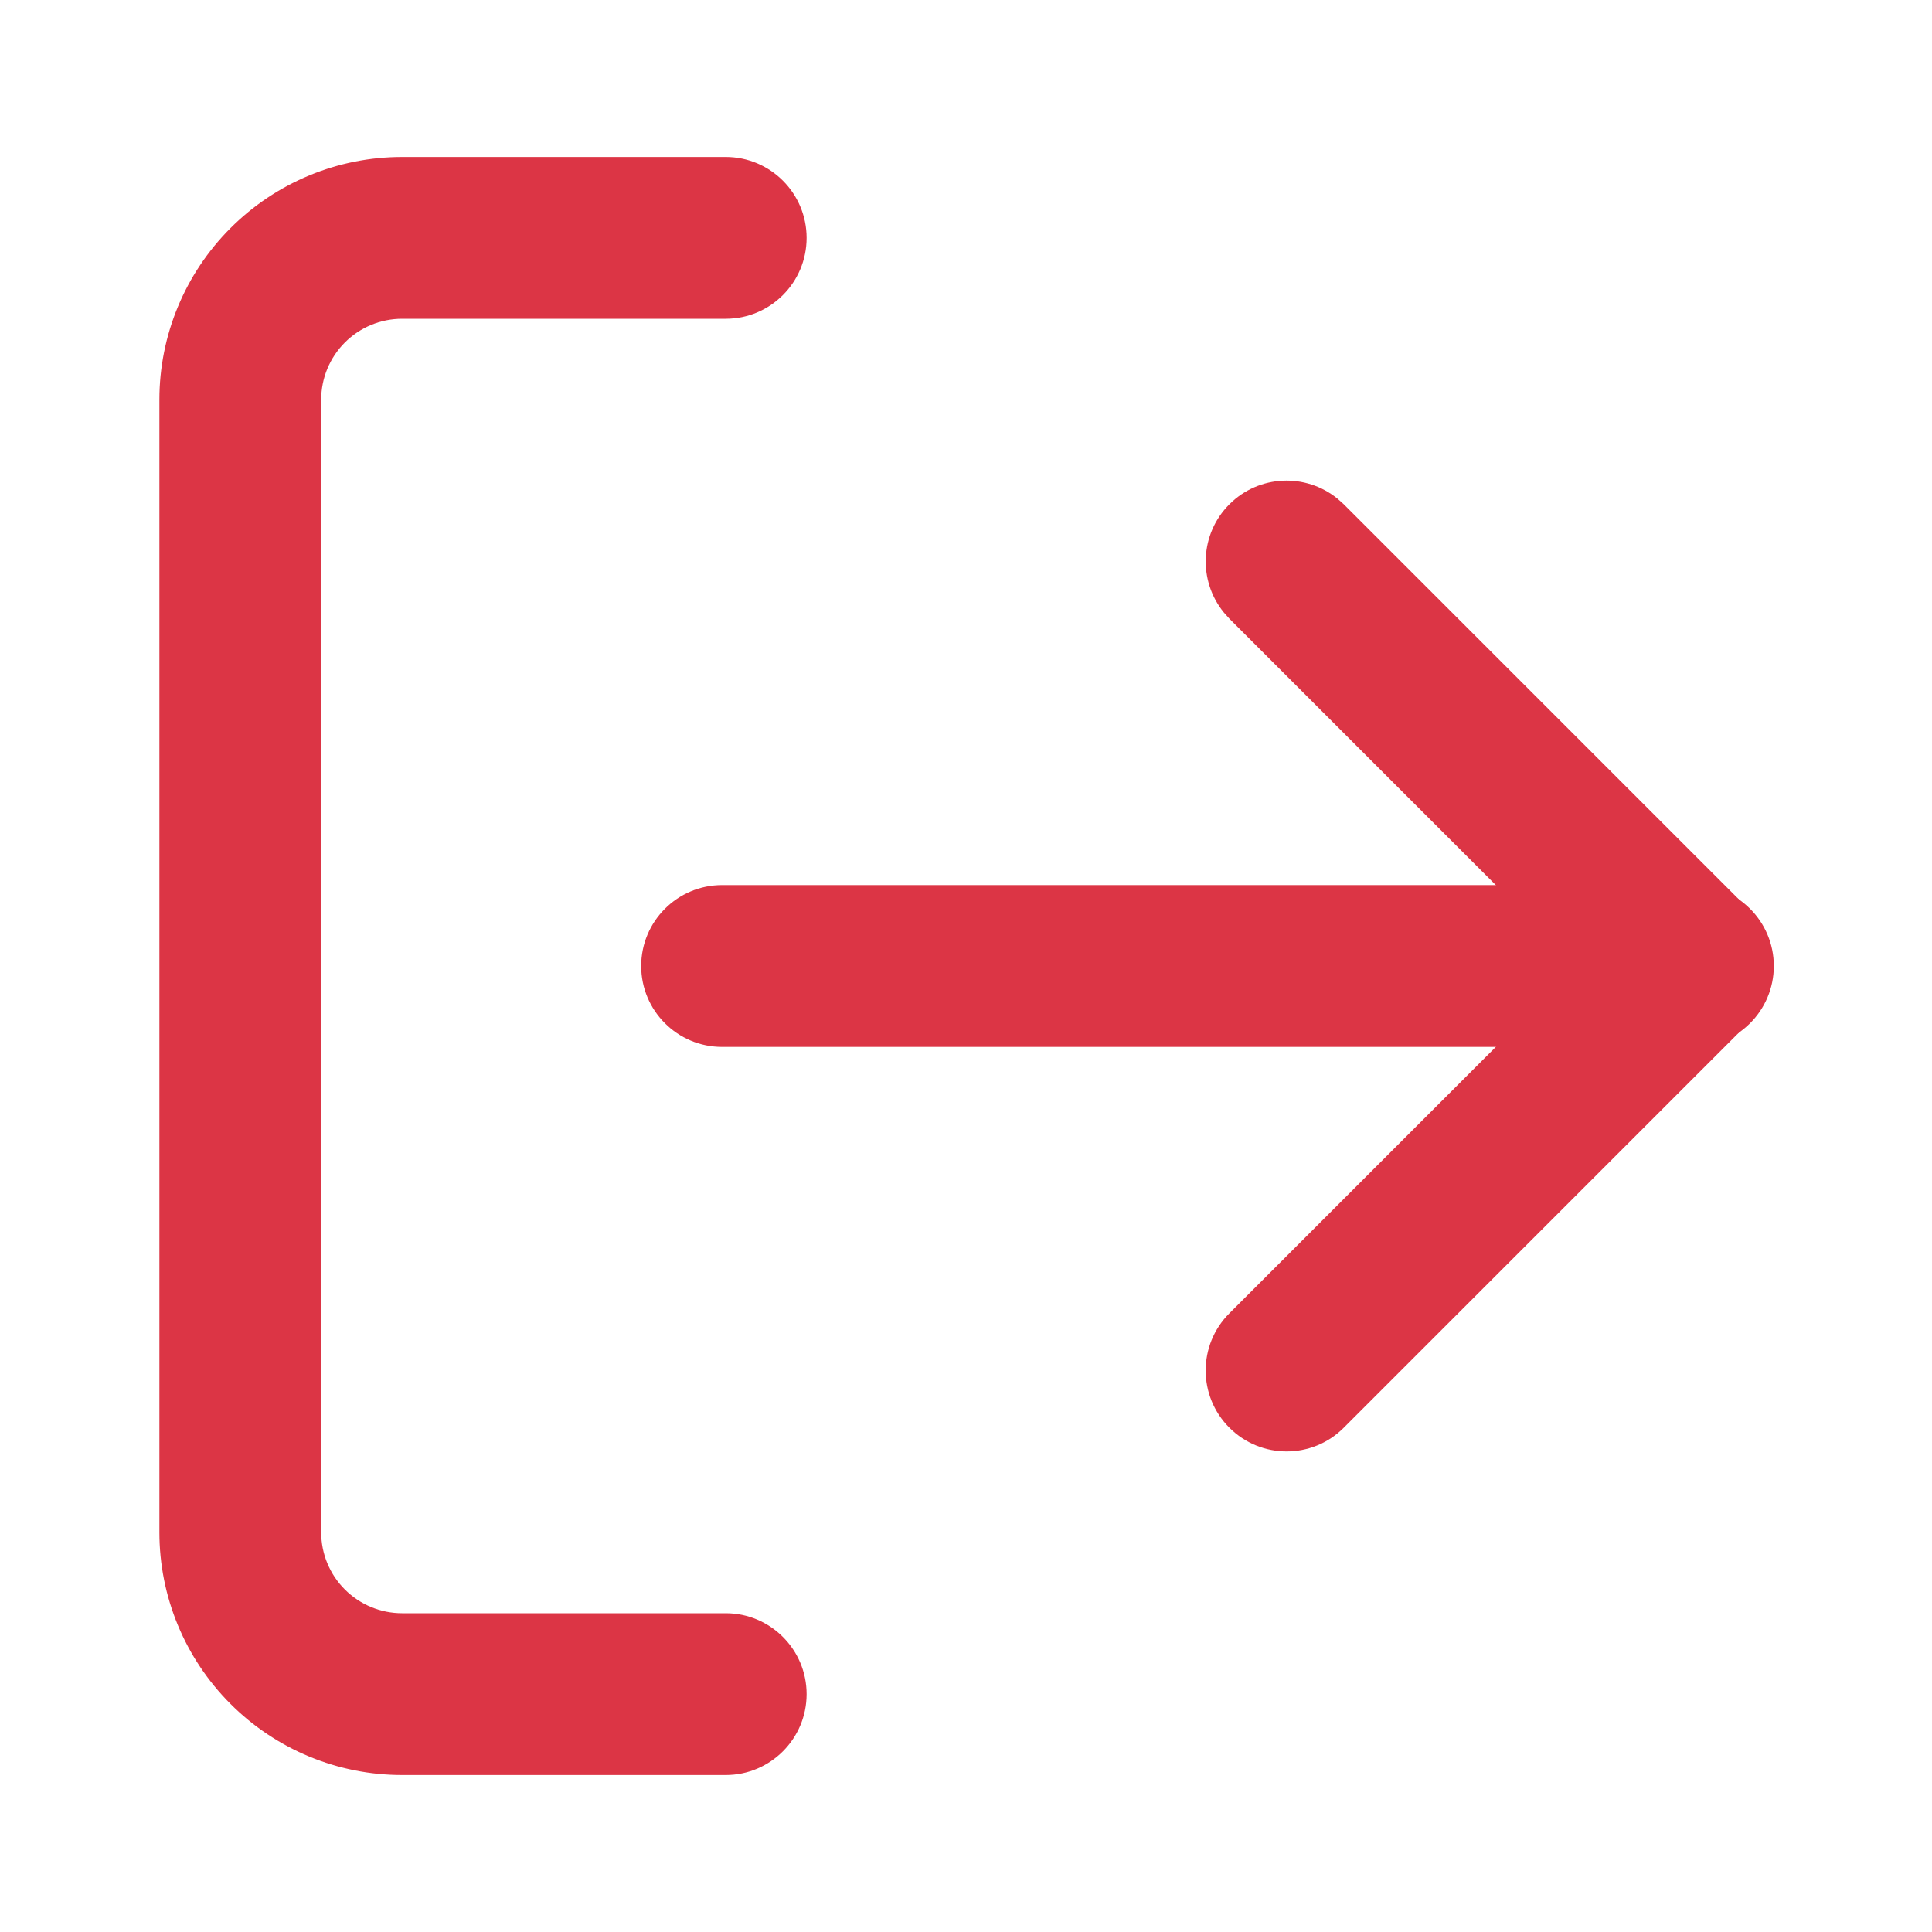
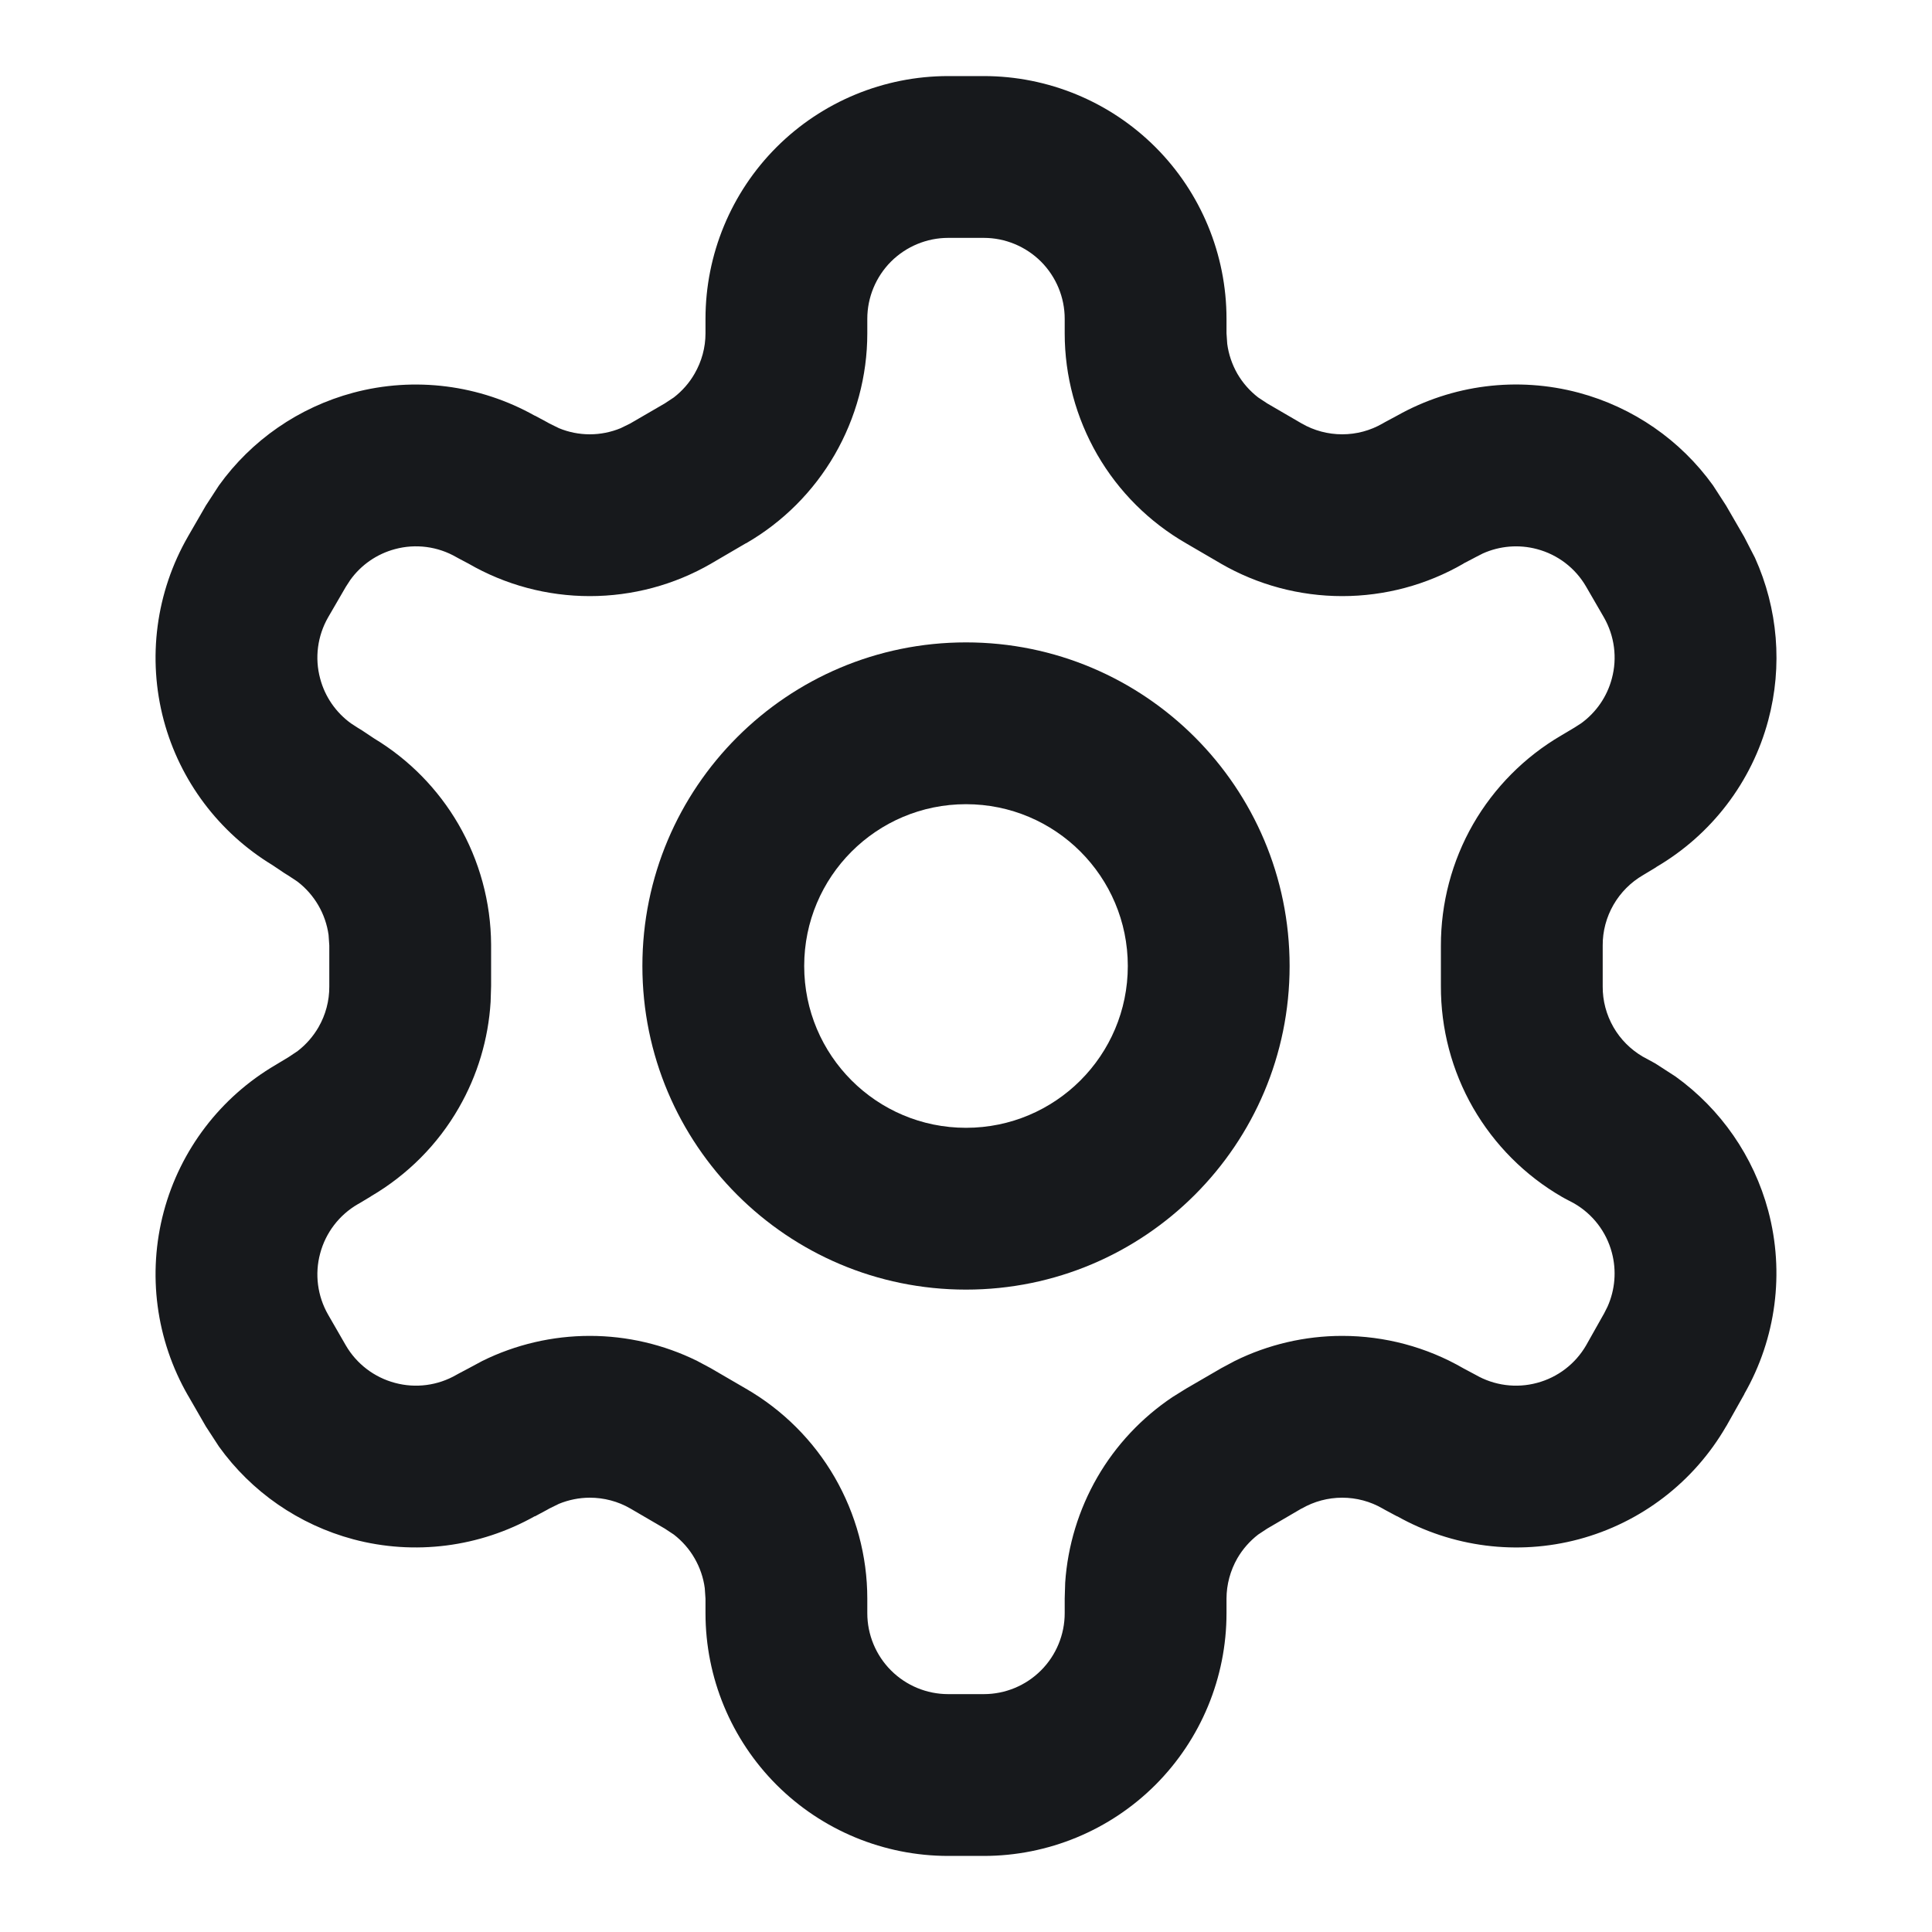
<svg xmlns="http://www.w3.org/2000/svg" width="16" height="16" viewBox="0 0 16 16">
  <g transform="matrix(1 0 0 1 0 0)">
    <g style="">
-       <g transform="matrix(0.67 0 0 0.67 4 8)">
-         <path style="stroke: none; stroke-width: 1; stroke-dasharray: none; stroke-linecap: butt; stroke-dashoffset: 0; stroke-linejoin: miter; stroke-miterlimit: 4; fill: rgb(220,53,69); fill-rule: nonzero; opacity: 1;" transform=" translate(-6, -12)" d="M 2 19 L 2 5 C 2 4.204 2.316 3.442 2.879 2.879 C 3.442 2.316 4.204 2 5 2 L 9 2 C 9.552 2 10 2.448 10 3 C 10 3.552 9.552 4 9 4 L 5 4 C 4.735 4 4.481 4.105 4.293 4.293 C 4.105 4.481 4 4.735 4 5 L 4 19 C 4 19.265 4.105 19.52 4.293 19.707 C 4.481 19.895 4.735 20 5 20 L 9 20 C 9.552 20 10 20.448 10 21 C 10 21.552 9.552 22 9 22 L 5 22 C 4.204 22 3.442 21.684 2.879 21.121 C 2.316 20.558 2 19.796 2 19 Z" stroke-linecap="round" />
+       <g transform="matrix(0.67 0 0 0.67 8 8)">
+         <path style="stroke: none; stroke-width: 1; stroke-dasharray: none; stroke-linecap: butt; stroke-dashoffset: 0; stroke-linejoin: miter; stroke-miterlimit: 4; fill: rgb(23,25,28); fill-rule: nonzero; opacity: 1;" transform=" translate(-12, -12)" d="M 13.22 4 C 13.22 3.735 13.114 3.481 12.927 3.293 C 12.739 3.106 12.485 3 12.22 3 L 11.78 3 C 11.515 3 11.261 3.106 11.073 3.293 C 10.886 3.481 10.78 3.735 10.78 4 L 10.78 4.181 C 10.78 4.707 10.64 5.224 10.377 5.68 C 10.114 6.135 9.736 6.513 9.28 6.776 L 9.279 6.775 L 8.853 7.024 L 8.85 7.026 C 8.394 7.29 7.876 7.428 7.35 7.428 C 6.823 7.428 6.306 7.29 5.85 7.026 L 5.729 6.962 L 5.7 6.946 C 5.471 6.814 5.198 6.778 4.942 6.847 C 4.718 6.907 4.523 7.042 4.389 7.229 L 4.335 7.312 L 4.115 7.691 C 3.984 7.92 3.948 8.192 4.017 8.447 C 4.076 8.671 4.212 8.867 4.398 9.001 L 4.481 9.055 L 4.535 9.088 L 4.685 9.188 C 5.114 9.447 5.471 9.81 5.724 10.244 C 5.987 10.697 6.127 11.211 6.13 11.734 L 6.13 12.246 L 6.124 12.443 C 6.096 12.903 5.962 13.352 5.731 13.753 C 5.471 14.207 5.095 14.583 4.644 14.847 L 4.644 14.848 L 4.494 14.938 L 4.481 14.945 C 4.252 15.078 4.085 15.297 4.017 15.553 C 3.948 15.808 3.984 16.08 4.115 16.309 L 4.334 16.689 C 4.467 16.918 4.686 17.085 4.942 17.153 C 5.198 17.222 5.471 17.186 5.7 17.054 L 5.729 17.038 L 5.85 16.974 L 6.023 16.881 C 6.435 16.678 6.889 16.572 7.35 16.572 C 7.81 16.572 8.264 16.678 8.676 16.881 L 8.85 16.974 L 8.853 16.976 L 9.279 17.224 C 9.735 17.487 10.114 17.865 10.377 18.32 C 10.64 18.776 10.78 19.293 10.78 19.819 L 10.78 20 C 10.78 20.265 10.886 20.52 11.073 20.707 C 11.261 20.895 11.515 21 11.78 21 L 12.22 21 C 12.485 21 12.739 20.895 12.927 20.707 C 13.114 20.52 13.22 20.265 13.22 20 L 13.22 19.819 L 13.226 19.622 C 13.257 19.165 13.393 18.719 13.623 18.32 C 13.853 17.922 14.172 17.583 14.553 17.328 L 14.72 17.224 L 15.147 16.976 L 15.15 16.974 L 15.324 16.881 C 15.736 16.678 16.19 16.572 16.65 16.572 C 17.177 16.572 17.694 16.71 18.15 16.974 L 18.3 17.054 C 18.529 17.186 18.802 17.222 19.058 17.153 C 19.314 17.085 19.532 16.918 19.665 16.689 L 19.879 16.309 L 19.884 16.301 L 19.929 16.212 C 20.023 16.003 20.043 15.766 19.983 15.542 C 19.915 15.286 19.748 15.068 19.518 14.935 L 19.399 14.872 C 19.39 14.867 19.38 14.862 19.37 14.856 C 18.912 14.592 18.532 14.211 18.268 13.753 C 18.005 13.295 17.868 12.775 17.87 12.246 L 17.87 11.75 C 17.869 11.223 18.006 10.704 18.268 10.247 C 18.529 9.794 18.904 9.416 19.355 9.152 L 19.506 9.062 L 19.518 9.055 L 19.602 9.001 C 19.788 8.867 19.924 8.671 19.983 8.447 C 20.052 8.192 20.016 7.92 19.885 7.691 L 19.665 7.311 C 19.532 7.081 19.314 6.915 19.058 6.847 C 18.834 6.787 18.597 6.807 18.388 6.901 L 18.3 6.946 C 18.29 6.952 18.28 6.957 18.27 6.962 L 18.149 7.025 L 18.15 7.026 C 17.694 7.29 17.177 7.428 16.65 7.428 C 16.124 7.428 15.606 7.29 15.15 7.026 L 15.147 7.024 L 14.72 6.775 C 14.264 6.512 13.886 6.135 13.623 5.68 C 13.36 5.224 13.22 4.707 13.22 4.181 L 13.22 4 Z M 15.22 4.179 L 15.229 4.31 C 15.246 4.439 15.289 4.565 15.354 4.679 C 15.42 4.793 15.508 4.892 15.611 4.972 L 15.723 5.046 L 16.149 5.294 C 16.301 5.382 16.475 5.428 16.65 5.428 C 16.826 5.428 16.998 5.382 17.15 5.294 L 17.18 5.277 L 17.329 5.197 C 18.012 4.813 18.817 4.712 19.574 4.914 C 20.246 5.094 20.832 5.5 21.234 6.06 L 21.395 6.309 L 21.615 6.689 L 21.616 6.69 L 21.752 6.954 C 22.036 7.582 22.096 8.292 21.916 8.964 C 21.712 9.727 21.214 10.377 20.533 10.776 L 20.534 10.777 L 20.37 10.876 C 20.218 10.964 20.091 11.091 20.003 11.244 C 19.915 11.397 19.869 11.57 19.87 11.746 L 19.87 12.254 C 19.869 12.43 19.915 12.603 20.003 12.756 C 20.089 12.906 20.214 13.031 20.363 13.119 L 20.49 13.188 L 20.521 13.205 L 20.77 13.366 C 21.33 13.769 21.736 14.354 21.916 15.025 C 22.12 15.79 22.013 16.604 21.62 17.29 L 21.621 17.291 L 21.401 17.682 L 21.395 17.691 C 20.997 18.379 20.342 18.881 19.574 19.086 C 18.817 19.288 18.012 19.185 17.329 18.801 L 17.329 18.803 L 17.18 18.723 C 17.17 18.717 17.16 18.712 17.15 18.706 C 16.998 18.618 16.826 18.572 16.65 18.572 C 16.475 18.572 16.302 18.618 16.15 18.706 L 16.149 18.705 L 15.723 18.954 L 15.611 19.028 C 15.508 19.108 15.42 19.207 15.354 19.321 C 15.267 19.473 15.22 19.646 15.22 19.821 L 15.22 20 C 15.22 20.796 14.904 21.558 14.342 22.121 C 13.779 22.684 13.015 23 12.22 23 L 11.78 23 C 10.985 23 10.221 22.684 9.658 22.121 C 9.096 21.558 8.78 20.796 8.78 20 L 8.78 19.821 L 8.771 19.69 C 8.754 19.561 8.711 19.435 8.645 19.321 C 8.58 19.207 8.492 19.108 8.389 19.028 L 8.277 18.954 L 7.85 18.705 C 7.698 18.617 7.525 18.572 7.35 18.572 C 7.218 18.572 7.088 18.599 6.968 18.648 L 6.85 18.706 C 6.84 18.712 6.83 18.717 6.82 18.723 L 6.671 18.803 L 6.67 18.801 C 5.988 19.184 5.183 19.288 4.426 19.086 C 3.754 18.906 3.168 18.5 2.766 17.94 L 2.604 17.691 L 2.385 17.311 L 2.384 17.31 C 1.987 16.621 1.879 15.804 2.084 15.036 C 2.288 14.273 2.785 13.622 3.466 13.223 L 3.63 13.124 L 3.739 13.051 C 3.843 12.971 3.931 12.87 3.997 12.756 C 4.085 12.603 4.131 12.43 4.13 12.254 L 4.13 11.746 L 4.121 11.616 C 4.103 11.487 4.06 11.362 3.994 11.249 C 3.928 11.136 3.841 11.037 3.738 10.958 L 3.63 10.886 L 3.575 10.852 L 3.426 10.752 C 2.766 10.351 2.284 9.711 2.084 8.964 C 1.879 8.196 1.987 7.379 2.384 6.69 L 2.385 6.688 L 2.604 6.309 L 2.766 6.06 C 3.168 5.5 3.754 5.094 4.426 4.914 C 5.183 4.712 5.988 4.815 6.67 5.198 L 6.671 5.197 L 6.82 5.277 L 6.85 5.294 L 6.968 5.352 C 7.088 5.402 7.218 5.428 7.35 5.428 C 7.481 5.428 7.611 5.402 7.732 5.352 L 7.85 5.294 L 8.277 5.046 L 8.389 4.972 C 8.492 4.892 8.58 4.793 8.645 4.679 C 8.733 4.527 8.78 4.355 8.78 4.18 L 8.78 4 C 8.78 3.205 9.096 2.441 9.658 1.879 C 10.221 1.316 10.985 1 11.78 1 L 12.22 1 C 13.015 1 13.779 1.316 14.342 1.879 C 14.904 2.441 15.22 3.205 15.22 4 L 15.22 4.179 Z" stroke-linecap="round" />
      </g>
-       <g transform="matrix(0.67 0 0 0.67 12.33 8)">
-         <path style="stroke: none; stroke-width: 1; stroke-dasharray: none; stroke-linecap: butt; stroke-dashoffset: 0; stroke-linejoin: miter; stroke-miterlimit: 4; fill: rgb(220,53,69); fill-rule: nonzero; opacity: 1;" transform=" translate(-18.5, -12)" d="M 15.293 6.293 C 15.659 5.927 16.238 5.904 16.631 6.225 L 16.707 6.293 L 21.707 11.293 C 22.098 11.684 22.098 12.316 21.707 12.707 L 16.707 17.707 C 16.317 18.098 15.684 18.098 15.293 17.707 C 14.902 17.317 14.902 16.683 15.293 16.293 L 19.586 12 L 15.293 7.707 L 15.225 7.631 C 14.904 7.238 14.927 6.659 15.293 6.293 Z" stroke-linecap="round" />
-       </g>
-       <g transform="matrix(0.67 0 0 0.67 10 8)">
-         <path style="stroke: none; stroke-width: 1; stroke-dasharray: none; stroke-linecap: butt; stroke-dashoffset: 0; stroke-linejoin: miter; stroke-miterlimit: 4; fill: rgb(220,53,69); fill-rule: nonzero; opacity: 1;" transform=" translate(-15, -12)" d="M 21 11 C 21.552 11 22 11.448 22 12 C 22 12.552 21.552 13 21 13 L 9 13 C 8.448 13 8 12.552 8 12 C 8 11.448 8.448 11 9 11 L 21 11 Z" stroke-linecap="round" />
+       <g transform="matrix(0.67 0 0 0.67 8 8)">
+         <path style="stroke: none; stroke-width: 1; stroke-dasharray: none; stroke-linecap: butt; stroke-dashoffset: 0; stroke-linejoin: miter; stroke-miterlimit: 4; fill: rgb(23,25,28); fill-rule: nonzero; opacity: 1;" transform=" translate(-12, -12)" d="M 14 12 C 14 10.895 13.105 10 12 10 C 10.895 10 10 10.895 10 12 C 10 13.105 10.895 14 12 14 C 13.105 14 14 13.105 14 12 Z M 16 12 C 16 14.209 14.209 16 12 16 C 9.791 16 8 14.209 8 12 C 8 9.791 9.791 8 12 8 C 14.209 8 16 9.791 16 12 Z" stroke-linecap="round" />
      </g>
    </g>
  </g>
</svg>
